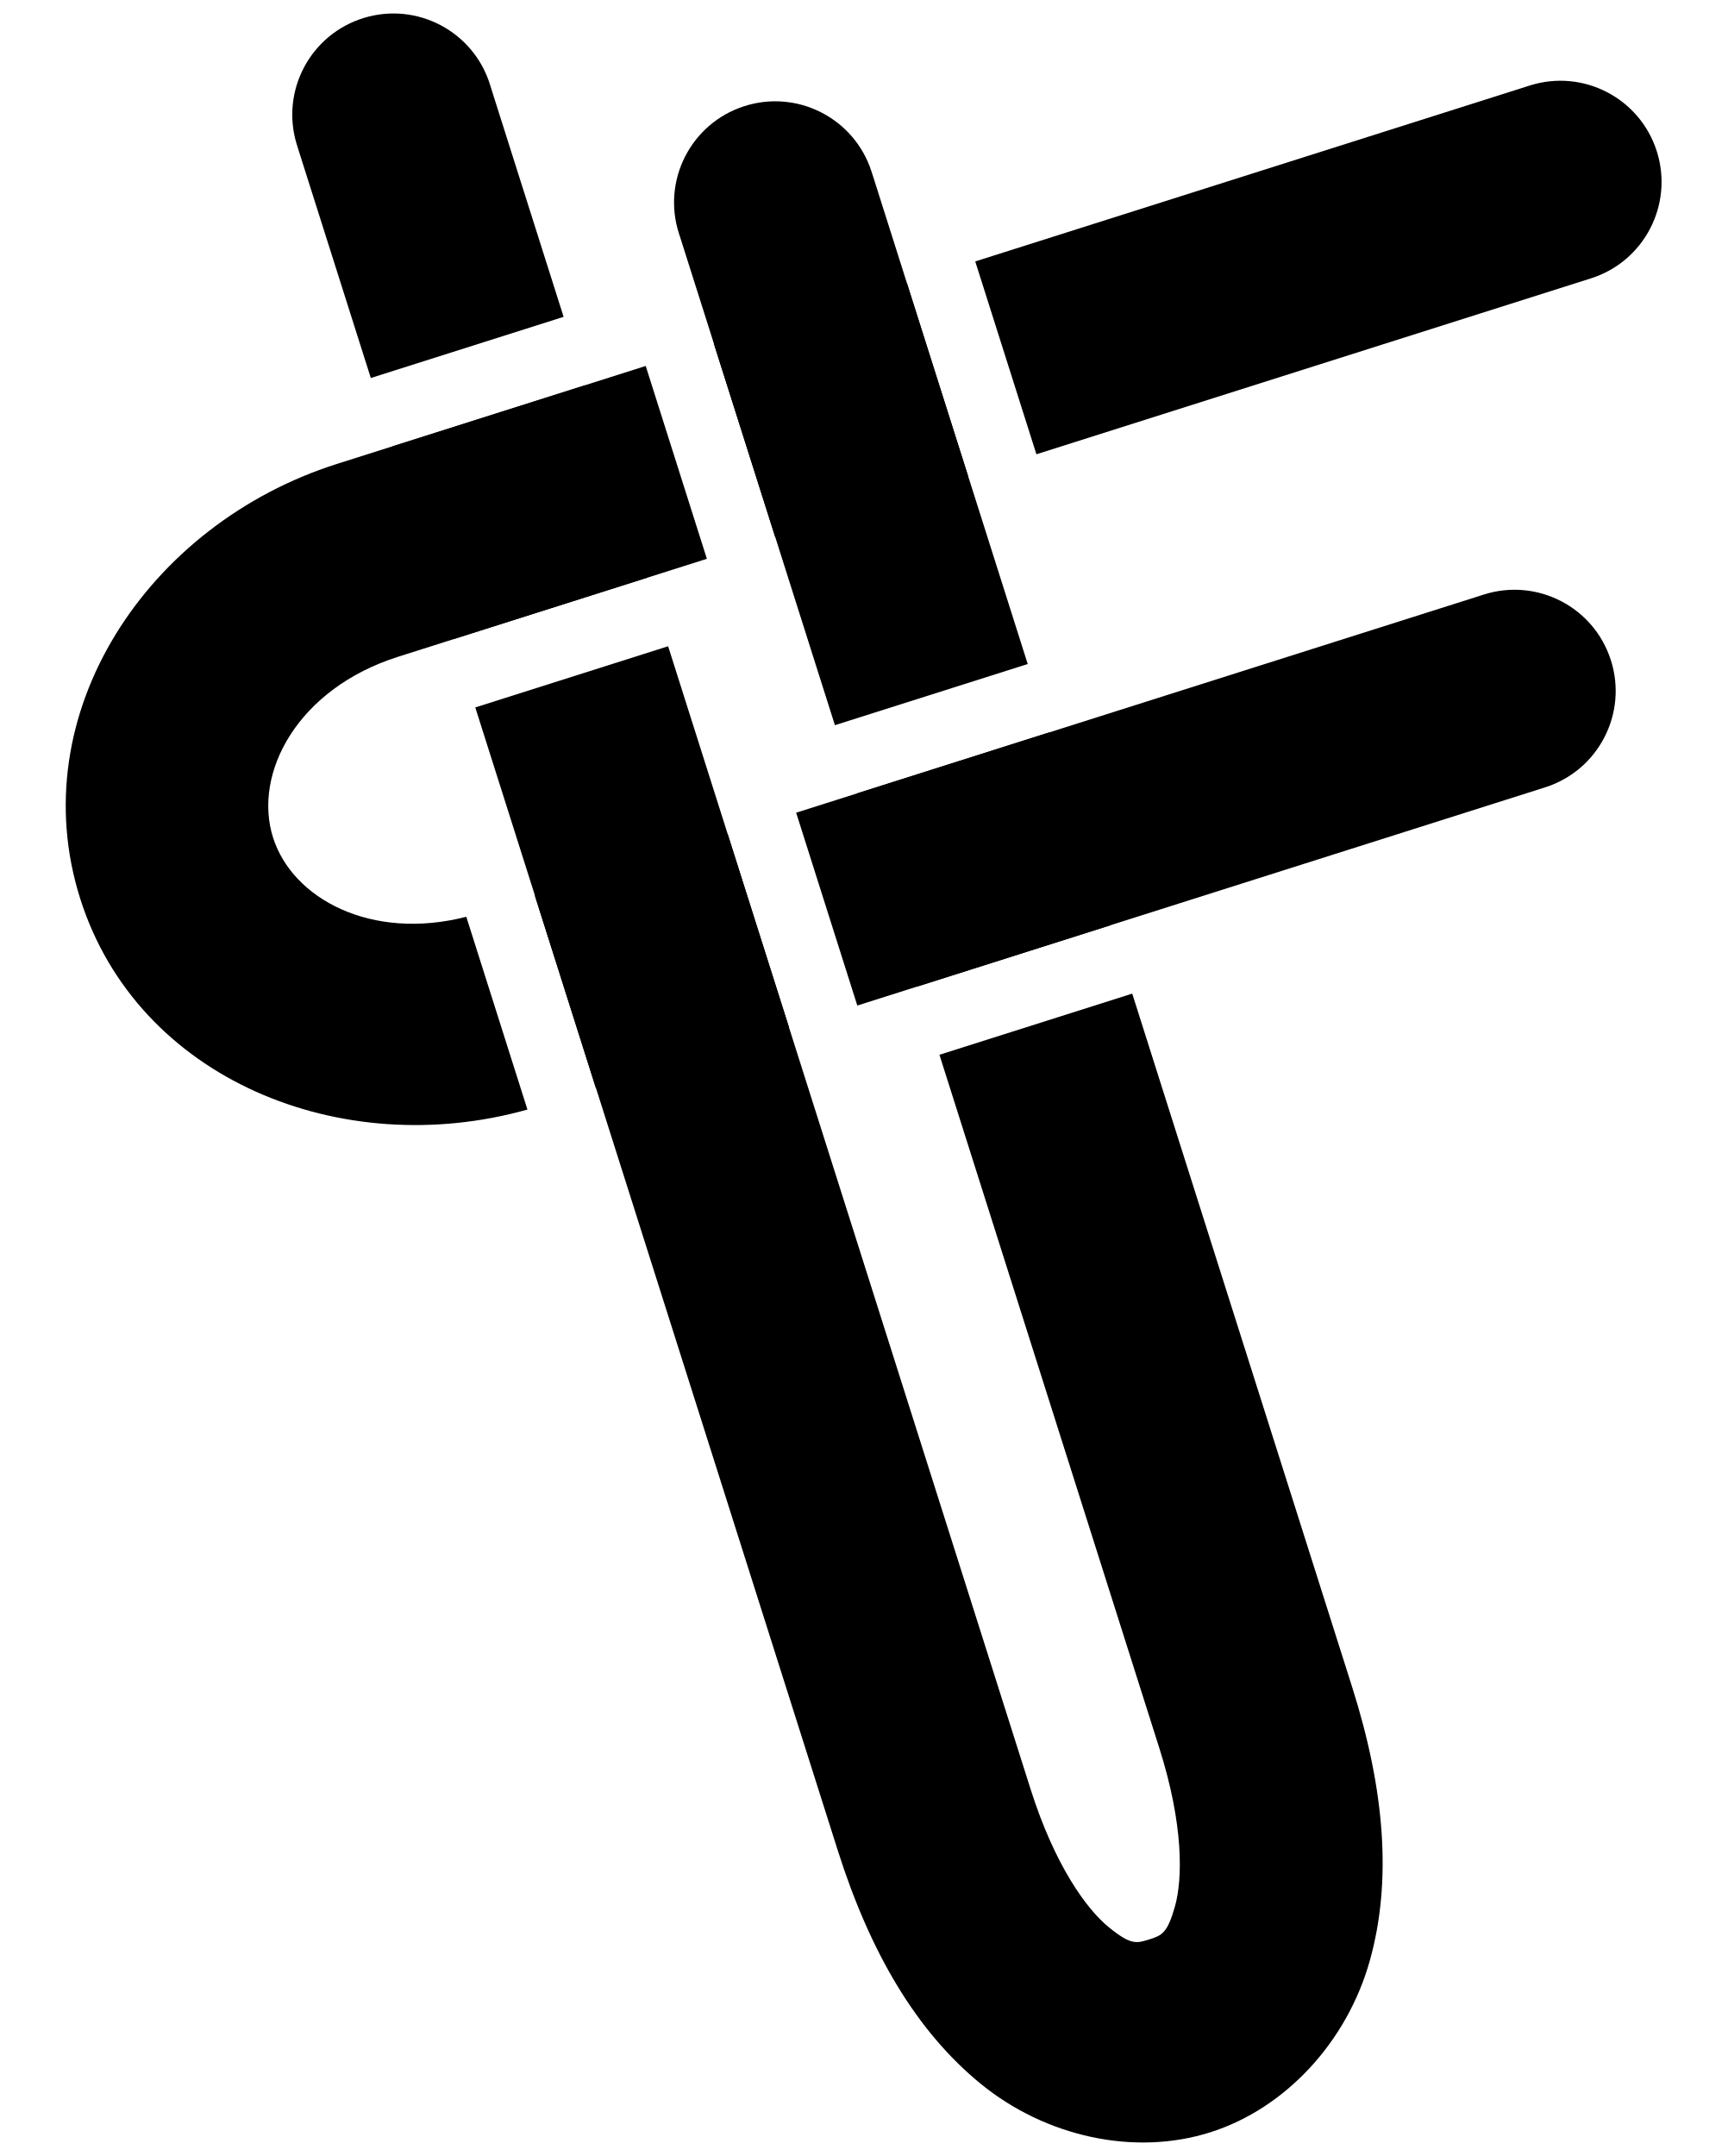
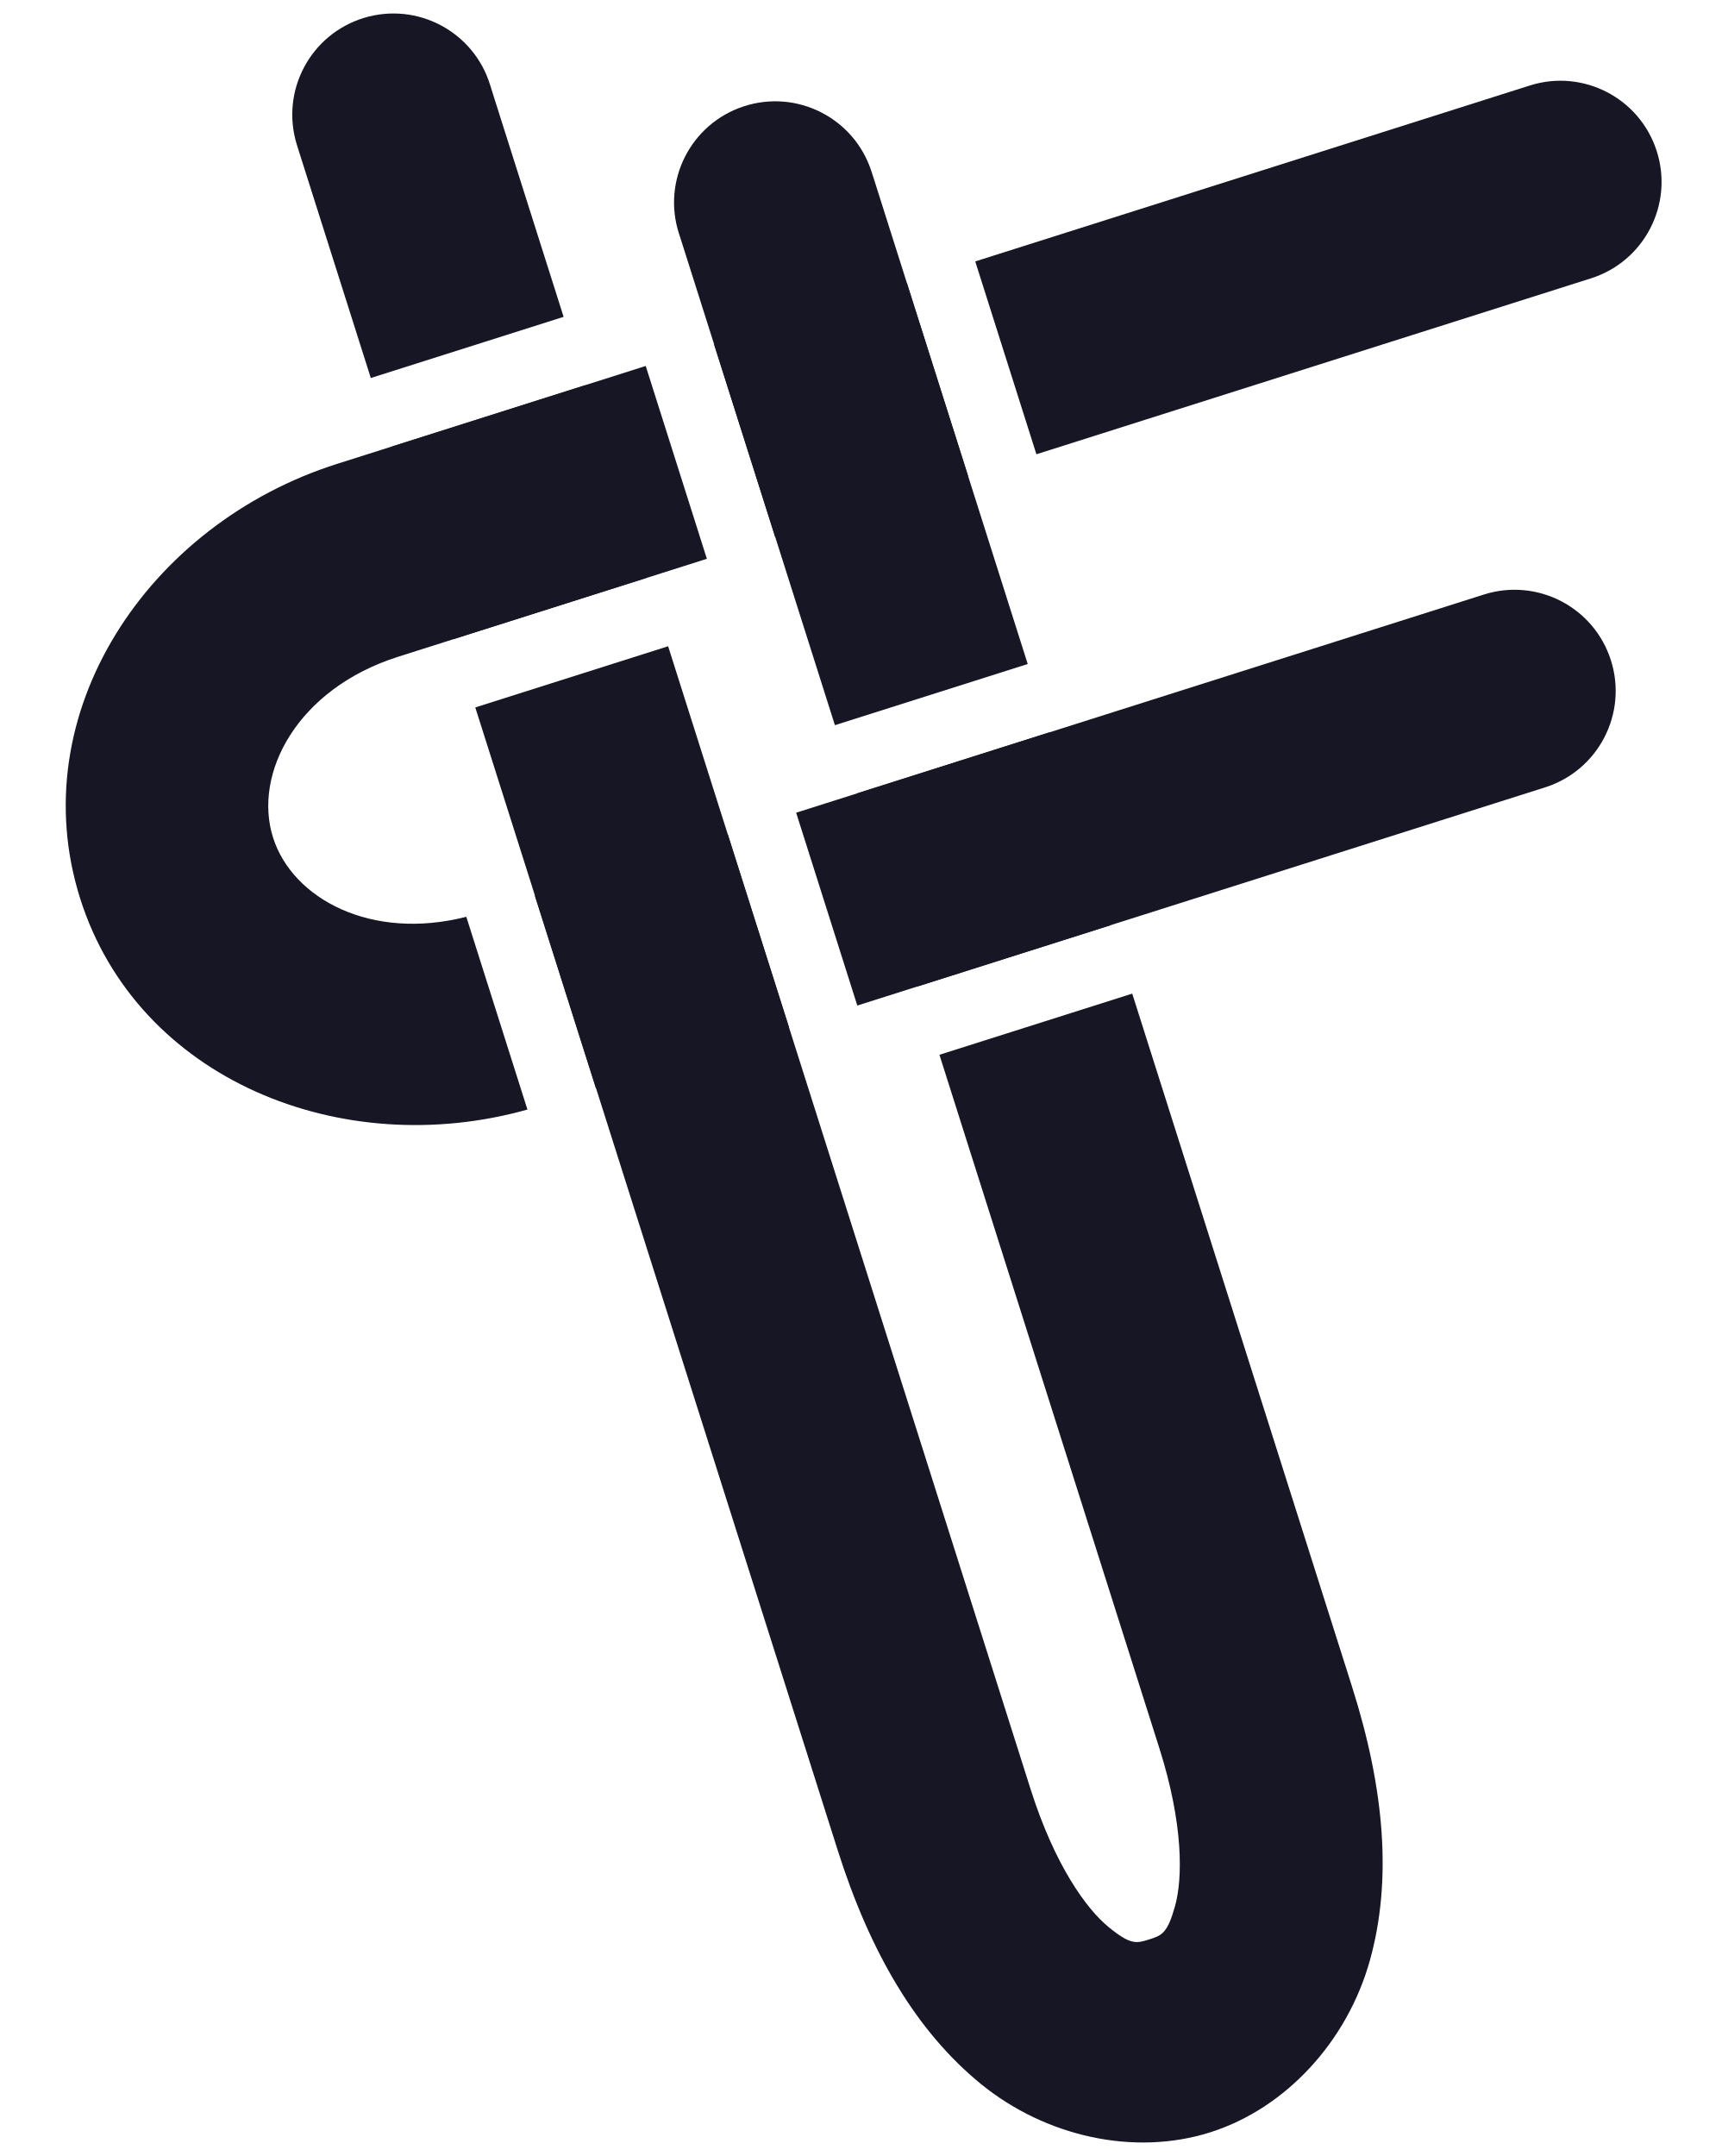
<svg xmlns="http://www.w3.org/2000/svg" width="41.022mm" height="51.197mm" viewBox="0 0 41.022 51.197" version="1.1" id="svg1">
  <defs id="defs1" />
-   <g id="layer1" transform="translate(-120)">
-     <g id="g44-1" transform="matrix(0.4162924,-0.1320422,0.1320422,0.4162924,88.82251,-23.21315)">
-       <path id="rect42-0-6-5" style="stroke-linecap:round;stroke-linejoin:round" d="m 61.821,101.832 c -10.816,0 -20.459,7.77 -20.459,18.315 0,10.301 9.206,17.931 19.715,18.279 v -10.996 c -5.328,-0.302 -8.715,-3.792 -8.715,-7.283 0,-3.652 3.7,-7.315 9.459,-7.315 h 17.611 v -11 z m 21.509,0 v 11 H 94.332 v -11 z m 14.902,0 v 11 h 31.639 a 5.5,5.5 0 0 0 5.5,-5.5 5.5,5.5 0 0 0 -5.5,-5.5 z m -33.256,25.627 v 11 h 11.01 v -11 z m 14.91,0 v 11 h 39.239 a 5.5,5.5 0 0 0 5.5,-5.5 5.5,5.5 0 0 0 -5.5,-5.5 z" />
-       <path id="rect42-5-6-1-9" style="stroke-linecap:round;stroke-linejoin:round" d="m 70.545,79.16 a 5.5,5.5 0 0 0 -5.559,5.442 c -0.005,0.436 -0.002,0.258 -0.002,0.571 -1.48e-4,0.313 1.26e-4,0.752 0,1.275 -2.51e-4,1.047 1.65e-4,2.433 0,3.818 -3.3e-4,2.771 0,5.532 0,5.605 v 2.065 h 11 v -2.065 c 0,-0.055 -3.3e-4,-2.835 0,-5.605 1.65e-4,-1.385 -2.51e-4,-2.77 0,-3.817 1.26e-4,-0.523 -1.47e-4,-0.962 0,-1.273 1.47e-4,-0.311 0.006,-0.861 0.002,-0.457 a 5.5,5.5 0 0 0 -5.442,-5.559 z m 18.244,10.828 a 5.5,5.5 0 0 0 -5.457,5.543 c 0.001,0.127 0.002,0.241 0.002,0.34 V 123.56 H 94.334 V 95.871 c 0,-0.156 -0.001,-0.299 -0.002,-0.426 A 5.5,5.5 0 0 0 88.789,89.988 Z M 64.984,101.836 v 10.991 h 11 v -10.991 z m 0,14.891 v 65.193 c 0,5.842 1.105,10.682 3.58,14.463 2.475,3.78 6.74,6.277 11.094,6.277 4.354,0 8.62,-2.497 11.095,-6.277 2.475,-3.78 3.58,-8.621 3.58,-14.463 V 142.361 H 83.334 v 39.559 c 0,4.373 -0.942,7.152 -1.783,8.437 -0.842,1.286 -1.163,1.303 -1.892,1.303 -0.73,0 -1.051,-0.017 -1.892,-1.303 -0.842,-1.286 -1.781,-4.064 -1.781,-8.437 v -65.193 z m 18.35,10.731 v 11.002 h 11 v -11.002 z" />
+   <g id="layer1" transform="translate(-120)" style="fill:#161624;fill-opacity:1">
+     <g id="g44-1" transform="matrix(0.4162924,-0.1320422,0.1320422,0.4162924,88.82251,-23.21315)" style="fill:#161624;fill-opacity:1">
+       <path id="rect42-0-6-5" style="stroke-linecap:round;stroke-linejoin:round;fill:#161624;fill-opacity:1" d="m 61.821,101.832 c -10.816,0 -20.459,7.77 -20.459,18.315 0,10.301 9.206,17.931 19.715,18.279 v -10.996 c -5.328,-0.302 -8.715,-3.792 -8.715,-7.283 0,-3.652 3.7,-7.315 9.459,-7.315 h 17.611 v -11 z m 21.509,0 v 11 H 94.332 v -11 z m 14.902,0 v 11 h 31.639 a 5.5,5.5 0 0 0 5.5,-5.5 5.5,5.5 0 0 0 -5.5,-5.5 z m -33.256,25.627 v 11 h 11.01 v -11 z m 14.91,0 v 11 h 39.239 a 5.5,5.5 0 0 0 5.5,-5.5 5.5,5.5 0 0 0 -5.5,-5.5 z" />
+       <path id="rect42-5-6-1-9" style="stroke-linecap:round;stroke-linejoin:round;fill:#161624;fill-opacity:1" d="m 70.545,79.16 a 5.5,5.5 0 0 0 -5.559,5.442 c -0.005,0.436 -0.002,0.258 -0.002,0.571 -1.48e-4,0.313 1.26e-4,0.752 0,1.275 -2.51e-4,1.047 1.65e-4,2.433 0,3.818 -3.3e-4,2.771 0,5.532 0,5.605 v 2.065 h 11 v -2.065 c 0,-0.055 -3.3e-4,-2.835 0,-5.605 1.65e-4,-1.385 -2.51e-4,-2.77 0,-3.817 1.26e-4,-0.523 -1.47e-4,-0.962 0,-1.273 1.47e-4,-0.311 0.006,-0.861 0.002,-0.457 a 5.5,5.5 0 0 0 -5.442,-5.559 z m 18.244,10.828 a 5.5,5.5 0 0 0 -5.457,5.543 c 0.001,0.127 0.002,0.241 0.002,0.34 V 123.56 H 94.334 V 95.871 c 0,-0.156 -0.001,-0.299 -0.002,-0.426 A 5.5,5.5 0 0 0 88.789,89.988 Z M 64.984,101.836 v 10.991 h 11 v -10.991 z m 0,14.891 v 65.193 c 0,5.842 1.105,10.682 3.58,14.463 2.475,3.78 6.74,6.277 11.094,6.277 4.354,0 8.62,-2.497 11.095,-6.277 2.475,-3.78 3.58,-8.621 3.58,-14.463 V 142.361 H 83.334 v 39.559 c 0,4.373 -0.942,7.152 -1.783,8.437 -0.842,1.286 -1.163,1.303 -1.892,1.303 -0.73,0 -1.051,-0.017 -1.892,-1.303 -0.842,-1.286 -1.781,-4.064 -1.781,-8.437 v -65.193 z m 18.35,10.731 v 11.002 h 11 v -11.002 z" />
    </g>
  </g>
</svg>
